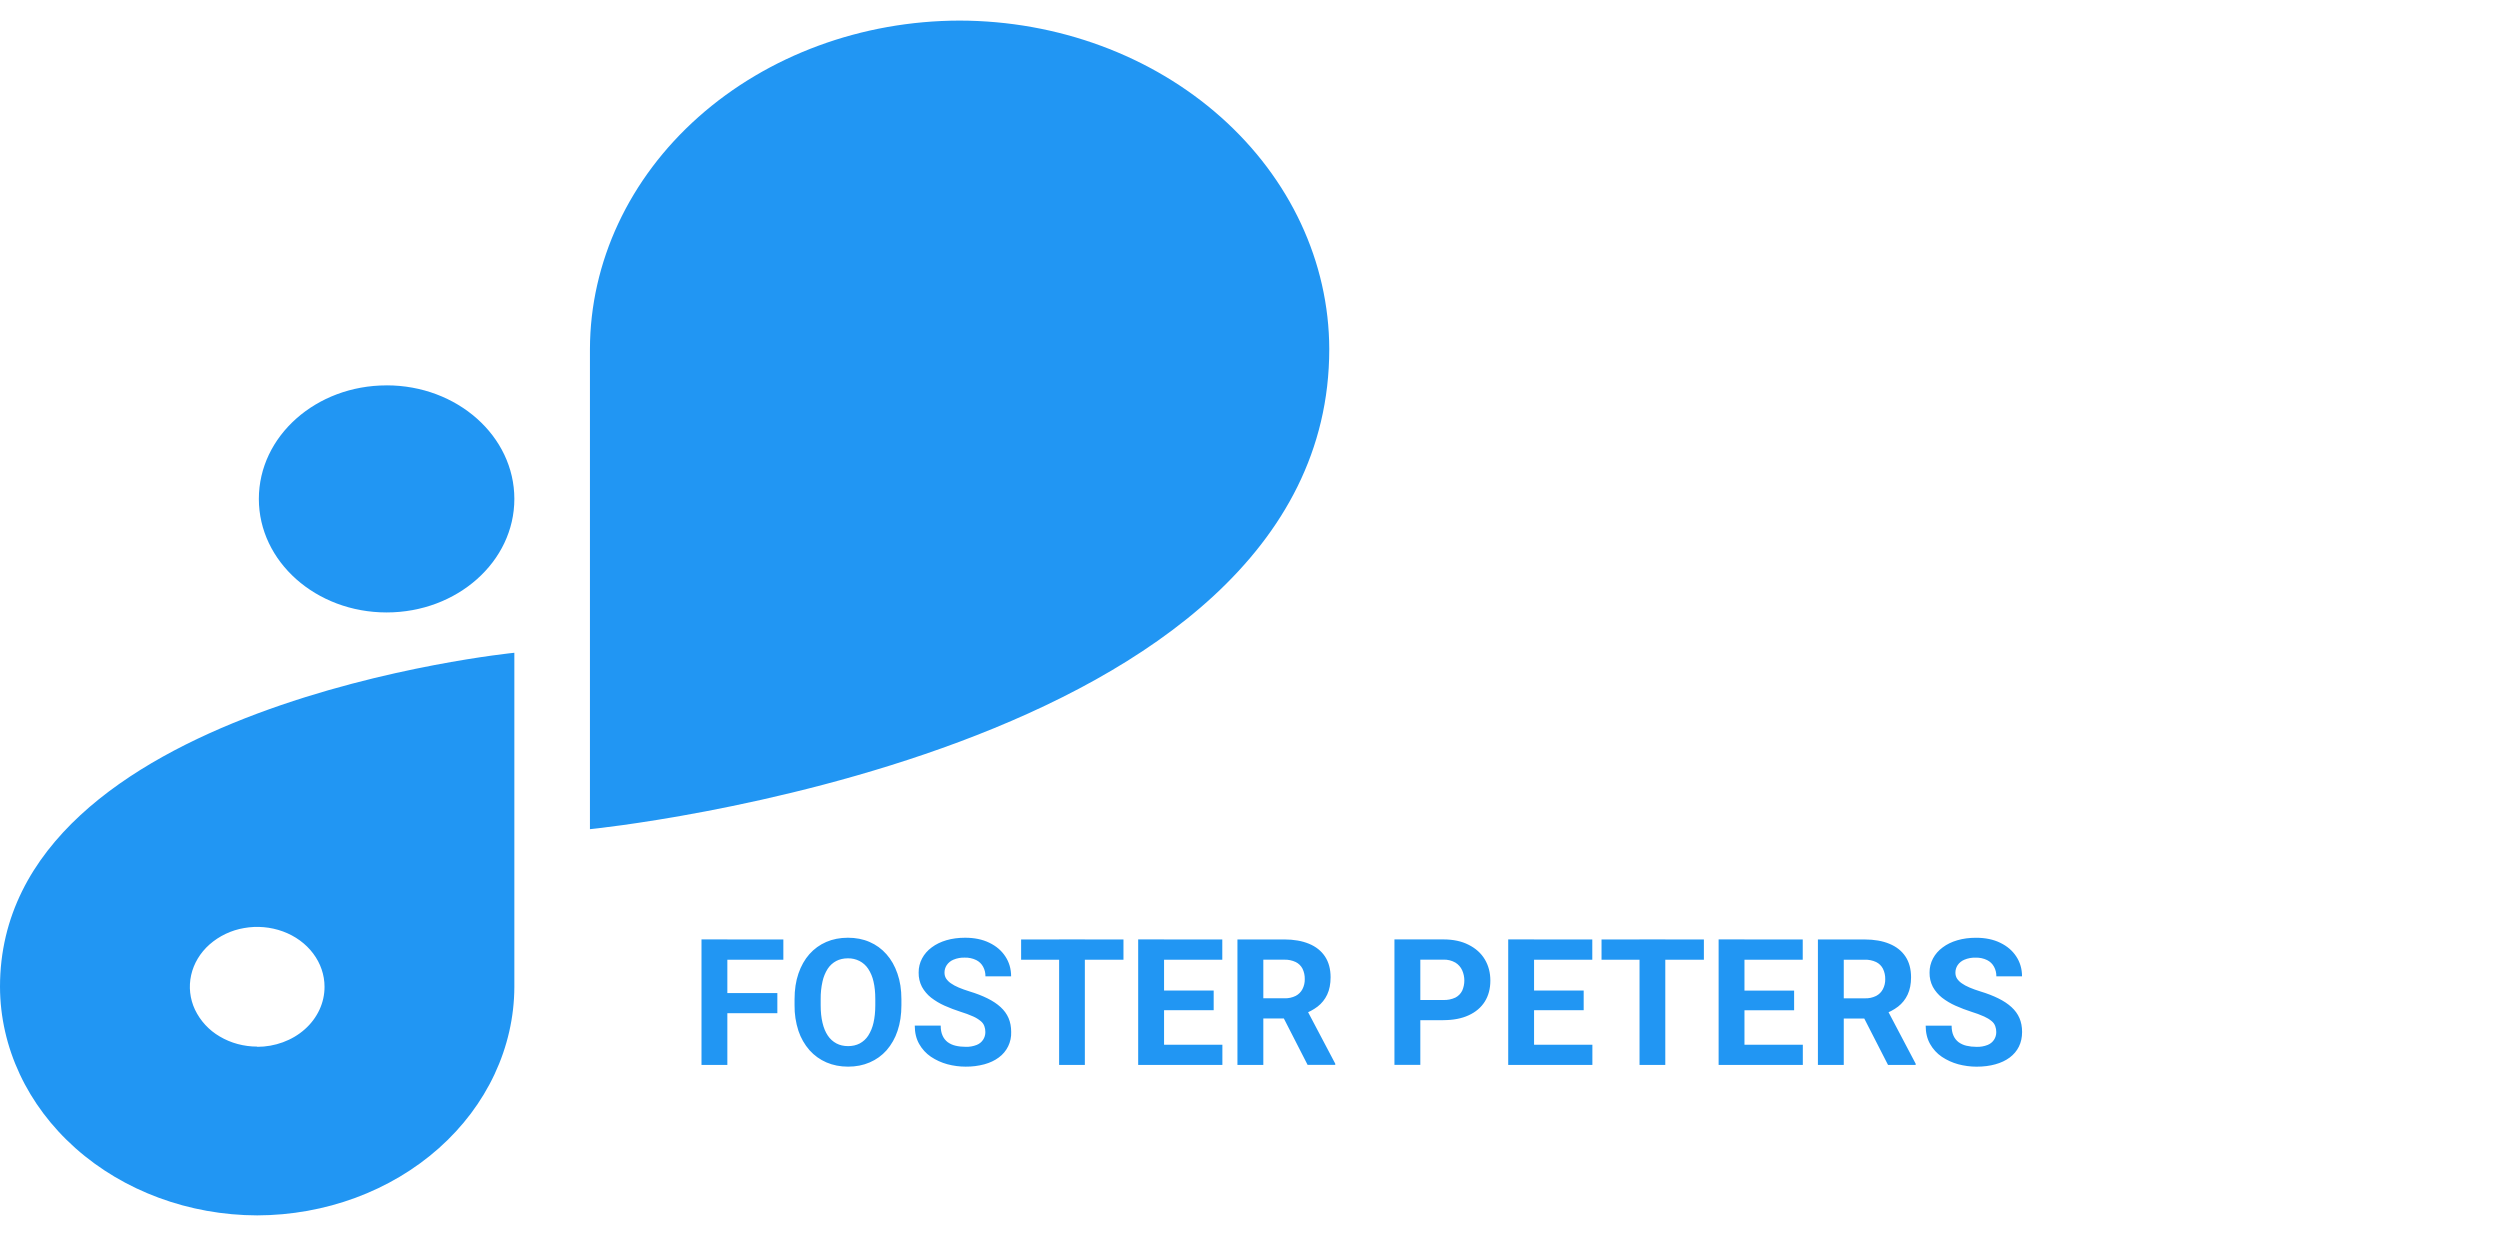
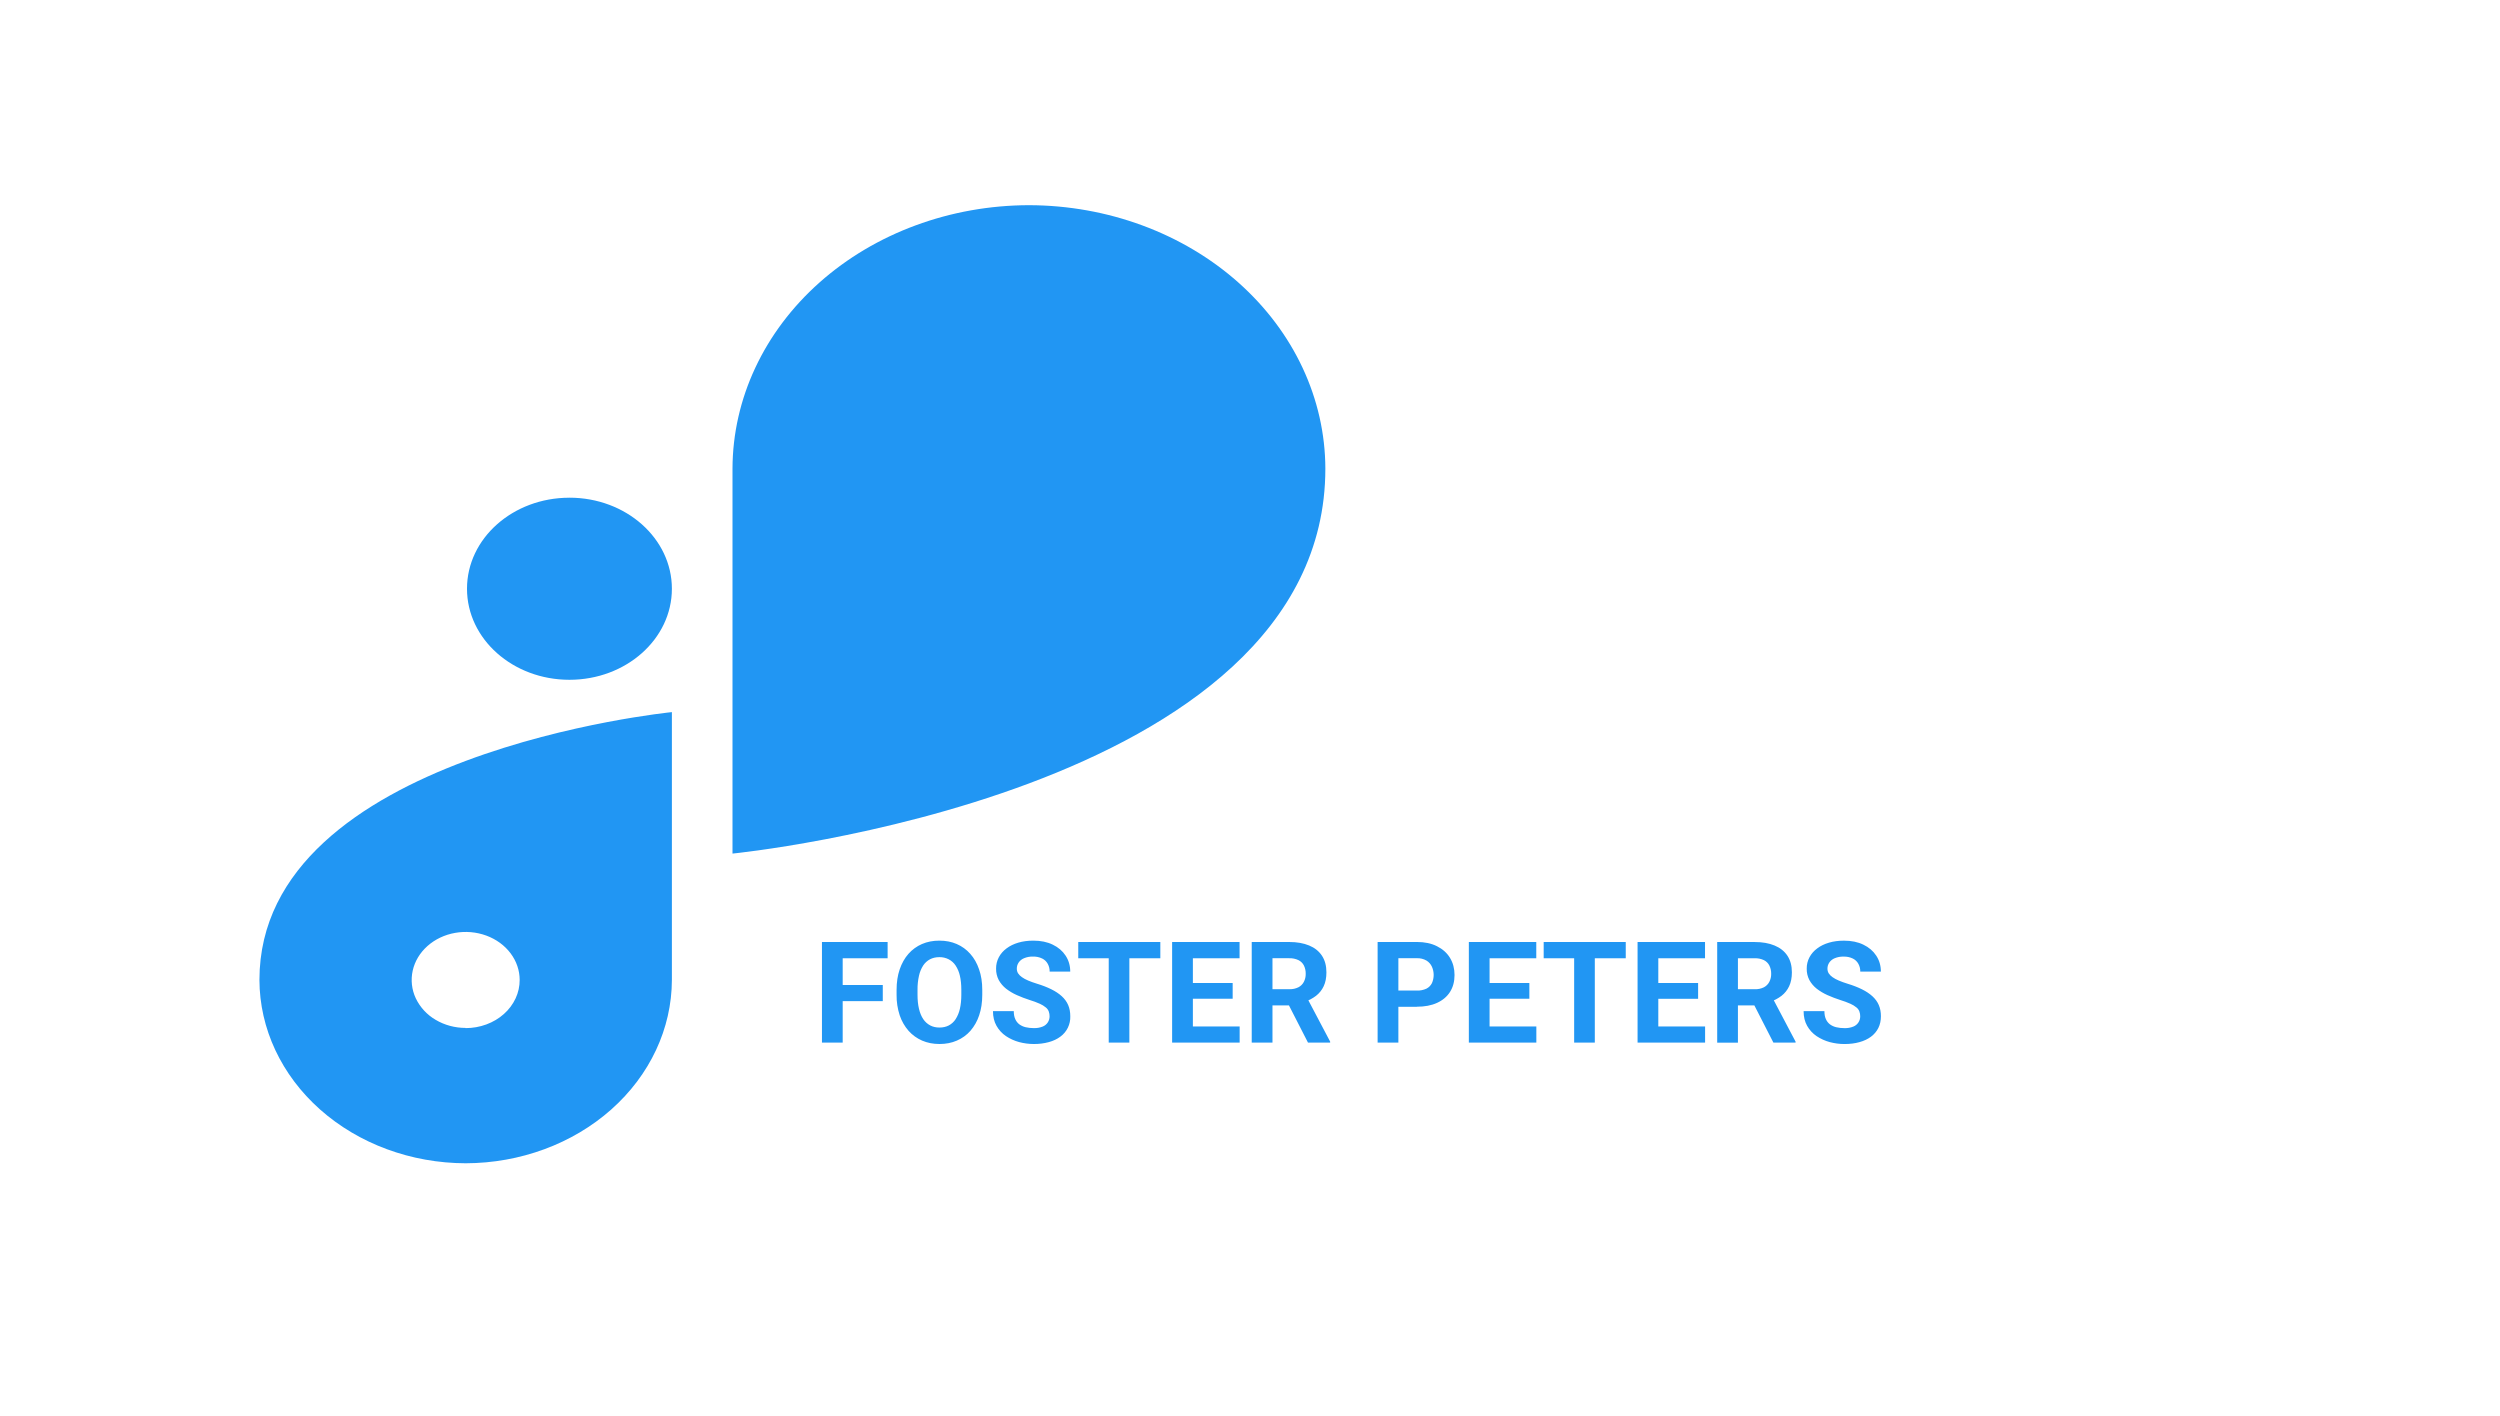
- <svg xmlns="http://www.w3.org/2000/svg" width="85" height="42" fill="none">
-   <path fill="#2196F3" d="M13.146 13.103h-.003c-2.398 0-4.342 1.727-4.342 3.859v.002c0 2.131 1.944 3.859 4.342 3.859h.003c2.398 0 4.342-1.728 4.342-3.859v-.002c0-2.132-1.944-3.86-4.342-3.86ZM45.195 11.87c-.007-2.96-1.333-5.798-3.688-7.891C39.153 1.886 35.96.707 32.63.7c-3.332.005-6.526 1.184-8.882 3.277-2.356 2.094-3.683 4.931-3.69 7.892v16.323s25.134-2.488 25.137-16.32v-.003ZM0 33.55c.006 2.06.93 4.033 2.568 5.49 1.638 1.456 3.859 2.277 6.176 2.283 2.317-.006 4.537-.827 6.176-2.283 1.638-1.456 2.562-3.429 2.568-5.488V22.194S0 23.927 0 33.55Zm8.744 2.034c-.453 0-.895-.119-1.272-.343a2.107 2.107 0 0 1-.843-.913 1.825 1.825 0 0 1-.13-1.175c.088-.395.306-.758.626-1.042a2.39 2.39 0 0 1 1.172-.557 2.558 2.558 0 0 1 1.323.115c.419.154.777.415 1.028.75.252.335.386.728.386 1.13.001.268-.057.534-.172.782a2.036 2.036 0 0 1-.496.662c-.212.19-.465.34-.744.443a2.54 2.54 0 0 1-.878.156v-.008ZM24.73 31.941v4.266h-.879V31.94h.88Zm1.7 1.823v.685h-1.94v-.685h1.94Zm.204-1.823v.689H24.49v-.689h2.145Zm4.014 2.034v.202c0 .324-.044.615-.132.873a1.92 1.92 0 0 1-.372.659c-.16.18-.351.317-.574.413-.22.096-.466.144-.735.144-.268 0-.513-.048-.736-.144a1.649 1.649 0 0 1-.574-.413 1.93 1.93 0 0 1-.378-.66 2.696 2.696 0 0 1-.132-.872v-.203c0-.326.044-.617.132-.873.088-.257.212-.477.372-.659a1.63 1.63 0 0 1 .574-.416c.223-.096.468-.143.736-.143.27 0 .514.047.735.143.223.096.414.235.574.416.162.182.287.402.375.66.09.255.135.546.135.873Zm-.888.202v-.208c0-.227-.02-.426-.061-.598a1.295 1.295 0 0 0-.182-.434.785.785 0 0 0-.293-.263.838.838 0 0 0-.395-.091c-.149 0-.28.03-.396.09a.792.792 0 0 0-.29.264 1.338 1.338 0 0 0-.178.434 2.592 2.592 0 0 0-.062.598v.208c0 .224.02.423.062.597.04.172.101.318.181.437a.81.81 0 0 0 .293.266c.115.061.247.091.396.091.148 0 .28-.03.395-.09a.786.786 0 0 0 .29-.267 1.37 1.37 0 0 0 .179-.437c.04-.174.061-.373.061-.597Zm3.742.914a.566.566 0 0 0-.035-.205.387.387 0 0 0-.124-.17 1.092 1.092 0 0 0-.254-.156 3.605 3.605 0 0 0-.425-.158 5.377 5.377 0 0 1-.551-.21 2.265 2.265 0 0 1-.457-.273 1.228 1.228 0 0 1-.31-.366 1.01 1.01 0 0 1-.112-.484 1 1 0 0 1 .117-.483c.078-.147.188-.272.328-.375.141-.106.307-.187.498-.243.194-.057.406-.085.636-.085.315 0 .589.056.823.17.235.113.416.268.545.465.131.198.197.423.197.677h-.873a.658.658 0 0 0-.08-.328.535.535 0 0 0-.234-.225.835.835 0 0 0-.393-.083.908.908 0 0 0-.38.07.508.508 0 0 0-.229.185.455.455 0 0 0-.076.258c0 .072.018.138.053.196a.594.594 0 0 0 .164.164c.072.051.16.1.266.144.106.045.228.089.367.132.232.07.436.15.612.237.178.088.326.187.445.296.12.11.21.233.27.372.06.139.09.296.09.472a1.024 1.024 0 0 1-.422.87c-.136.102-.3.179-.489.231a2.37 2.37 0 0 1-.635.08 2.41 2.41 0 0 1-.624-.082 1.897 1.897 0 0 1-.56-.255 1.286 1.286 0 0 1-.398-.434c-.1-.176-.15-.384-.15-.624h.882c0 .133.02.245.062.337a.562.562 0 0 0 .172.223.742.742 0 0 0 .27.123c.105.025.22.038.346.038a.937.937 0 0 0 .375-.065.462.462 0 0 0 .293-.436Zm3.383-3.15v4.266h-.875V31.94h.875Zm1.313 0v.689h-3.48v-.689h3.48Zm3.363 3.58v.686h-2.27v-.686h2.27Zm-1.983-3.58v4.266h-.88V31.94h.88Zm1.687 1.738v.668h-1.974v-.668h1.974Zm.293-1.738v.689h-2.267v-.689h2.267Zm.516 0h1.59c.327 0 .607.05.842.147.236.097.417.242.544.433.127.192.19.427.19.706 0 .229-.038.425-.116.59a1.103 1.103 0 0 1-.326.407 1.685 1.685 0 0 1-.489.257l-.278.147h-1.383l-.006-.686h1.029a.803.803 0 0 0 .383-.082.538.538 0 0 0 .229-.228.704.704 0 0 0 .079-.34.771.771 0 0 0-.076-.355.514.514 0 0 0-.232-.228.853.853 0 0 0-.39-.08h-.711v3.578h-.88V31.94Zm2.385 4.266-.973-1.901.929-.006.984 1.866v.04h-.94Zm4.614-1.52h-1.087V34h1.087a.89.89 0 0 0 .41-.082.525.525 0 0 0 .232-.235.859.859 0 0 0 0-.691.592.592 0 0 0-.232-.264.76.76 0 0 0-.41-.1h-.782v3.578h-.88V31.94h1.662c.334 0 .62.06.858.182.24.12.424.284.551.495.127.211.19.452.19.724 0 .275-.063.513-.19.715-.127.2-.31.356-.55.465-.239.11-.525.164-.86.164Zm5.068.834v.686h-2.27v-.686h2.27Zm-1.983-3.58v4.266h-.879V31.94h.879Zm1.687 1.738v.668h-1.974v-.668h1.974Zm.293-1.738v.689h-2.267v-.689h2.267Zm2.482 0v4.266h-.876V31.94h.876Zm1.312 0v.689h-3.48v-.689h3.48Zm3.364 3.58v.686h-2.27v-.686h2.27Zm-1.984-3.58v4.266h-.879V31.94h.88ZM61 33.68v.668h-1.975v-.668H61Zm.293-1.738v.689h-2.268v-.689h2.268Zm.515 0H63.4c.326 0 .607.05.84.147.237.097.419.242.546.433.127.192.19.427.19.706 0 .229-.039.425-.117.59a1.103 1.103 0 0 1-.325.407 1.687 1.687 0 0 1-.49.257l-.278.147h-1.383l-.005-.686h1.028a.803.803 0 0 0 .384-.082.538.538 0 0 0 .228-.228.704.704 0 0 0 .08-.34.771.771 0 0 0-.077-.355.514.514 0 0 0-.231-.228.854.854 0 0 0-.39-.08h-.712v3.578h-.879V31.94Zm2.385 4.266-.973-1.901.93-.006.983 1.866v.04h-.94Zm3.68-1.116a.566.566 0 0 0-.035-.205.387.387 0 0 0-.123-.17 1.092 1.092 0 0 0-.255-.156 3.605 3.605 0 0 0-.425-.158 5.377 5.377 0 0 1-.55-.21 2.265 2.265 0 0 1-.458-.273 1.228 1.228 0 0 1-.31-.366 1.01 1.01 0 0 1-.112-.484 1 1 0 0 1 .117-.483c.079-.147.188-.272.329-.375.14-.106.306-.187.498-.243.193-.057.405-.085.635-.085.315 0 .59.056.823.17.235.113.416.268.545.465.131.198.197.423.197.677h-.873a.658.658 0 0 0-.08-.328.535.535 0 0 0-.234-.225.835.835 0 0 0-.392-.083.908.908 0 0 0-.381.07.508.508 0 0 0-.229.185.455.455 0 0 0-.076.258c0 .072.018.138.053.196a.594.594 0 0 0 .164.164c.072.051.161.1.267.144.105.045.227.089.366.132.232.07.436.15.612.237.178.088.326.187.445.296.12.11.21.233.27.372.06.139.09.296.09.472 0 .185-.035.351-.108.498-.072.146-.177.27-.313.372-.137.102-.3.179-.49.231-.189.053-.4.08-.635.08-.211 0-.42-.028-.624-.082a1.896 1.896 0 0 1-.56-.255 1.286 1.286 0 0 1-.398-.434c-.1-.176-.15-.384-.15-.624h.882c0 .133.02.245.062.337a.562.562 0 0 0 .172.223.742.742 0 0 0 .27.123c.106.025.22.038.346.038a.937.937 0 0 0 .375-.065.462.462 0 0 0 .293-.436Z" />
+ <svg xmlns="http://www.w3.org/2000/svg" width="106" height="60" fill="none">
+   <path fill="#2196F3" d="M24.146 21.103h-.003c-2.398 0-4.342 1.727-4.342 3.858v.003c0 2.131 1.944 3.859 4.342 3.859h.003c2.398 0 4.342-1.728 4.342-3.859v-.002c0-2.132-1.944-3.86-4.342-3.86ZM56.195 19.87c-.007-2.96-1.333-5.798-3.688-7.891C50.153 9.886 46.96 8.707 43.63 8.7c-3.332.005-6.526 1.184-8.882 3.277-2.356 2.094-3.682 4.931-3.69 7.892v16.323s25.134-2.488 25.137-16.32v-.003ZM11 41.55c.006 2.06.93 4.033 2.568 5.49 1.638 1.456 3.859 2.277 6.176 2.283 2.317-.006 4.537-.827 6.176-2.283 1.638-1.456 2.562-3.429 2.568-5.488V30.194S11 31.927 11 41.55Zm8.744 2.034c-.453 0-.895-.119-1.272-.343a2.107 2.107 0 0 1-.843-.913 1.825 1.825 0 0 1-.13-1.175c.088-.395.306-.758.626-1.042.32-.285.728-.479 1.172-.557a2.558 2.558 0 0 1 1.323.115c.419.154.776.415 1.028.75s.386.728.386 1.13c.001.268-.057.534-.172.782a2.036 2.036 0 0 1-.496.662c-.212.19-.465.34-.744.443a2.539 2.539 0 0 1-.878.156v-.008ZM35.73 39.941v4.266h-.879V39.94h.88Zm1.7 1.822v.686h-1.94v-.685h1.94Zm.205-1.822v.689H35.49v-.689h2.145Zm4.013 2.033v.203c0 .324-.044.615-.132.873a1.92 1.92 0 0 1-.372.659c-.16.18-.351.317-.574.413-.22.096-.466.144-.735.144-.268 0-.513-.048-.736-.144a1.649 1.649 0 0 1-.574-.413 1.93 1.93 0 0 1-.378-.66 2.696 2.696 0 0 1-.132-.872v-.203c0-.326.044-.617.132-.873.088-.257.212-.477.372-.659a1.63 1.63 0 0 1 .574-.416c.223-.096.468-.143.736-.143.27 0 .514.047.735.143.223.096.414.235.574.416.163.182.288.402.375.66.09.255.135.546.135.873Zm-.888.203v-.208c0-.227-.02-.426-.061-.598a1.295 1.295 0 0 0-.182-.434.785.785 0 0 0-.293-.263.838.838 0 0 0-.395-.091c-.149 0-.28.03-.396.09a.792.792 0 0 0-.29.264 1.338 1.338 0 0 0-.178.434 2.592 2.592 0 0 0-.062.598v.208c0 .224.02.423.062.597.04.172.101.318.181.437a.81.81 0 0 0 .293.266c.115.061.247.091.396.091.148 0 .28-.03.395-.09a.786.786 0 0 0 .29-.267 1.37 1.37 0 0 0 .179-.437c.04-.174.061-.373.061-.597Zm3.742.914a.566.566 0 0 0-.035-.205.387.387 0 0 0-.124-.17 1.092 1.092 0 0 0-.254-.156 3.605 3.605 0 0 0-.425-.158 5.377 5.377 0 0 1-.551-.21 2.265 2.265 0 0 1-.457-.273 1.228 1.228 0 0 1-.31-.366 1.01 1.01 0 0 1-.112-.484 1 1 0 0 1 .117-.483c.078-.147.188-.272.328-.375.141-.106.307-.187.498-.243.194-.057.406-.085.636-.085.315 0 .589.056.823.17.235.113.416.268.545.465.131.198.197.423.197.677h-.873a.658.658 0 0 0-.08-.328.535.535 0 0 0-.234-.225.835.835 0 0 0-.393-.083.908.908 0 0 0-.38.07.508.508 0 0 0-.229.185.455.455 0 0 0-.076.258c0 .072.018.138.053.196a.594.594 0 0 0 .164.164c.072.051.16.1.266.144.106.045.228.089.367.132.232.07.436.15.612.237.178.088.326.187.445.296.12.11.21.233.27.372.06.139.09.296.09.472a1.024 1.024 0 0 1-.422.87c-.136.102-.3.179-.489.231a2.37 2.37 0 0 1-.635.08 2.41 2.41 0 0 1-.624-.082 1.897 1.897 0 0 1-.56-.255 1.286 1.286 0 0 1-.398-.434c-.1-.176-.15-.384-.15-.624h.882c0 .133.02.245.062.337a.562.562 0 0 0 .172.223.742.742 0 0 0 .27.123c.105.025.22.038.346.038a.937.937 0 0 0 .375-.065.462.462 0 0 0 .293-.436Zm3.383-3.15v4.266h-.875V39.94h.875Zm1.313 0v.689h-3.48v-.689h3.48Zm3.363 3.58v.686h-2.27v-.686h2.27Zm-1.983-3.58v4.266h-.88V39.94h.88Zm1.687 1.738v.668h-1.974v-.668h1.974Zm.293-1.738v.689h-2.267v-.689h2.267Zm.516 0h1.59c.327 0 .607.05.842.147.236.097.417.242.544.433.127.192.19.427.19.706 0 .229-.038.425-.116.59a1.103 1.103 0 0 1-.326.407 1.685 1.685 0 0 1-.489.257l-.278.147h-1.383l-.006-.686h1.029a.803.803 0 0 0 .383-.082.538.538 0 0 0 .229-.228.704.704 0 0 0 .079-.34.771.771 0 0 0-.076-.355.514.514 0 0 0-.232-.228.853.853 0 0 0-.39-.08h-.711v3.578h-.88V39.94Zm2.385 4.266-.973-1.901.929-.006.984 1.866v.04h-.94Zm4.614-1.52h-1.087V42h1.087a.89.89 0 0 0 .41-.082.525.525 0 0 0 .232-.235.859.859 0 0 0 0-.691.592.592 0 0 0-.232-.264.76.76 0 0 0-.41-.1h-.782v3.578h-.88V39.94h1.662c.334 0 .62.06.858.182.24.12.424.284.551.495.127.211.19.452.19.724 0 .275-.063.513-.19.715-.127.2-.31.356-.55.465-.239.11-.525.164-.86.164Zm5.068.834v.686h-2.27v-.686h2.27Zm-1.983-3.58v4.266h-.879V39.94h.879Zm1.687 1.738v.668h-1.974v-.668h1.974Zm.293-1.738v.689h-2.267v-.689h2.267Zm2.482 0v4.266h-.876V39.94h.876Zm1.312 0v.689h-3.48v-.689h3.48Zm3.364 3.58v.686h-2.27v-.686h2.27Zm-1.984-3.58v4.266h-.879V39.94h.88ZM72 41.68v.668h-1.975v-.668H72Zm.293-1.738v.689h-2.268v-.689h2.268Zm.515 0H74.4c.326 0 .607.05.84.147.237.097.419.242.546.433.127.192.19.427.19.706 0 .229-.039.425-.117.59a1.103 1.103 0 0 1-.325.407 1.687 1.687 0 0 1-.49.257l-.278.147h-1.383l-.005-.686h1.028a.803.803 0 0 0 .384-.082.538.538 0 0 0 .228-.228.704.704 0 0 0 .08-.34.771.771 0 0 0-.077-.355.514.514 0 0 0-.231-.228.854.854 0 0 0-.39-.08h-.712v3.578h-.879V39.94Zm2.385 4.266-.973-1.901.93-.006.983 1.866v.04h-.94Zm3.68-1.116a.566.566 0 0 0-.035-.205.387.387 0 0 0-.123-.17 1.092 1.092 0 0 0-.255-.156 3.605 3.605 0 0 0-.425-.158 5.377 5.377 0 0 1-.55-.21 2.265 2.265 0 0 1-.458-.273 1.228 1.228 0 0 1-.31-.366 1.01 1.01 0 0 1-.112-.484 1 1 0 0 1 .117-.483c.079-.147.188-.272.329-.375.14-.106.306-.187.498-.243.193-.057.405-.085.635-.085.315 0 .59.056.823.17.235.113.416.268.545.465.131.198.197.423.197.677h-.873a.658.658 0 0 0-.08-.328.535.535 0 0 0-.234-.225.835.835 0 0 0-.392-.083.908.908 0 0 0-.381.07.508.508 0 0 0-.229.185.455.455 0 0 0-.076.258c0 .072.018.138.053.196a.594.594 0 0 0 .164.164c.072.051.161.1.267.144.105.045.227.089.366.132.232.07.436.15.612.237.178.088.326.187.445.296.12.11.21.233.27.372.06.139.09.296.09.472 0 .185-.035.351-.108.498-.072.146-.177.27-.313.372-.137.102-.3.179-.49.231-.189.053-.4.08-.635.08-.211 0-.42-.028-.624-.082a1.896 1.896 0 0 1-.56-.255 1.286 1.286 0 0 1-.398-.434c-.1-.176-.15-.384-.15-.624h.882c0 .133.02.245.062.337a.562.562 0 0 0 .172.223.742.742 0 0 0 .27.123c.106.025.22.038.346.038a.937.937 0 0 0 .375-.065.462.462 0 0 0 .293-.436Z" />
</svg>
